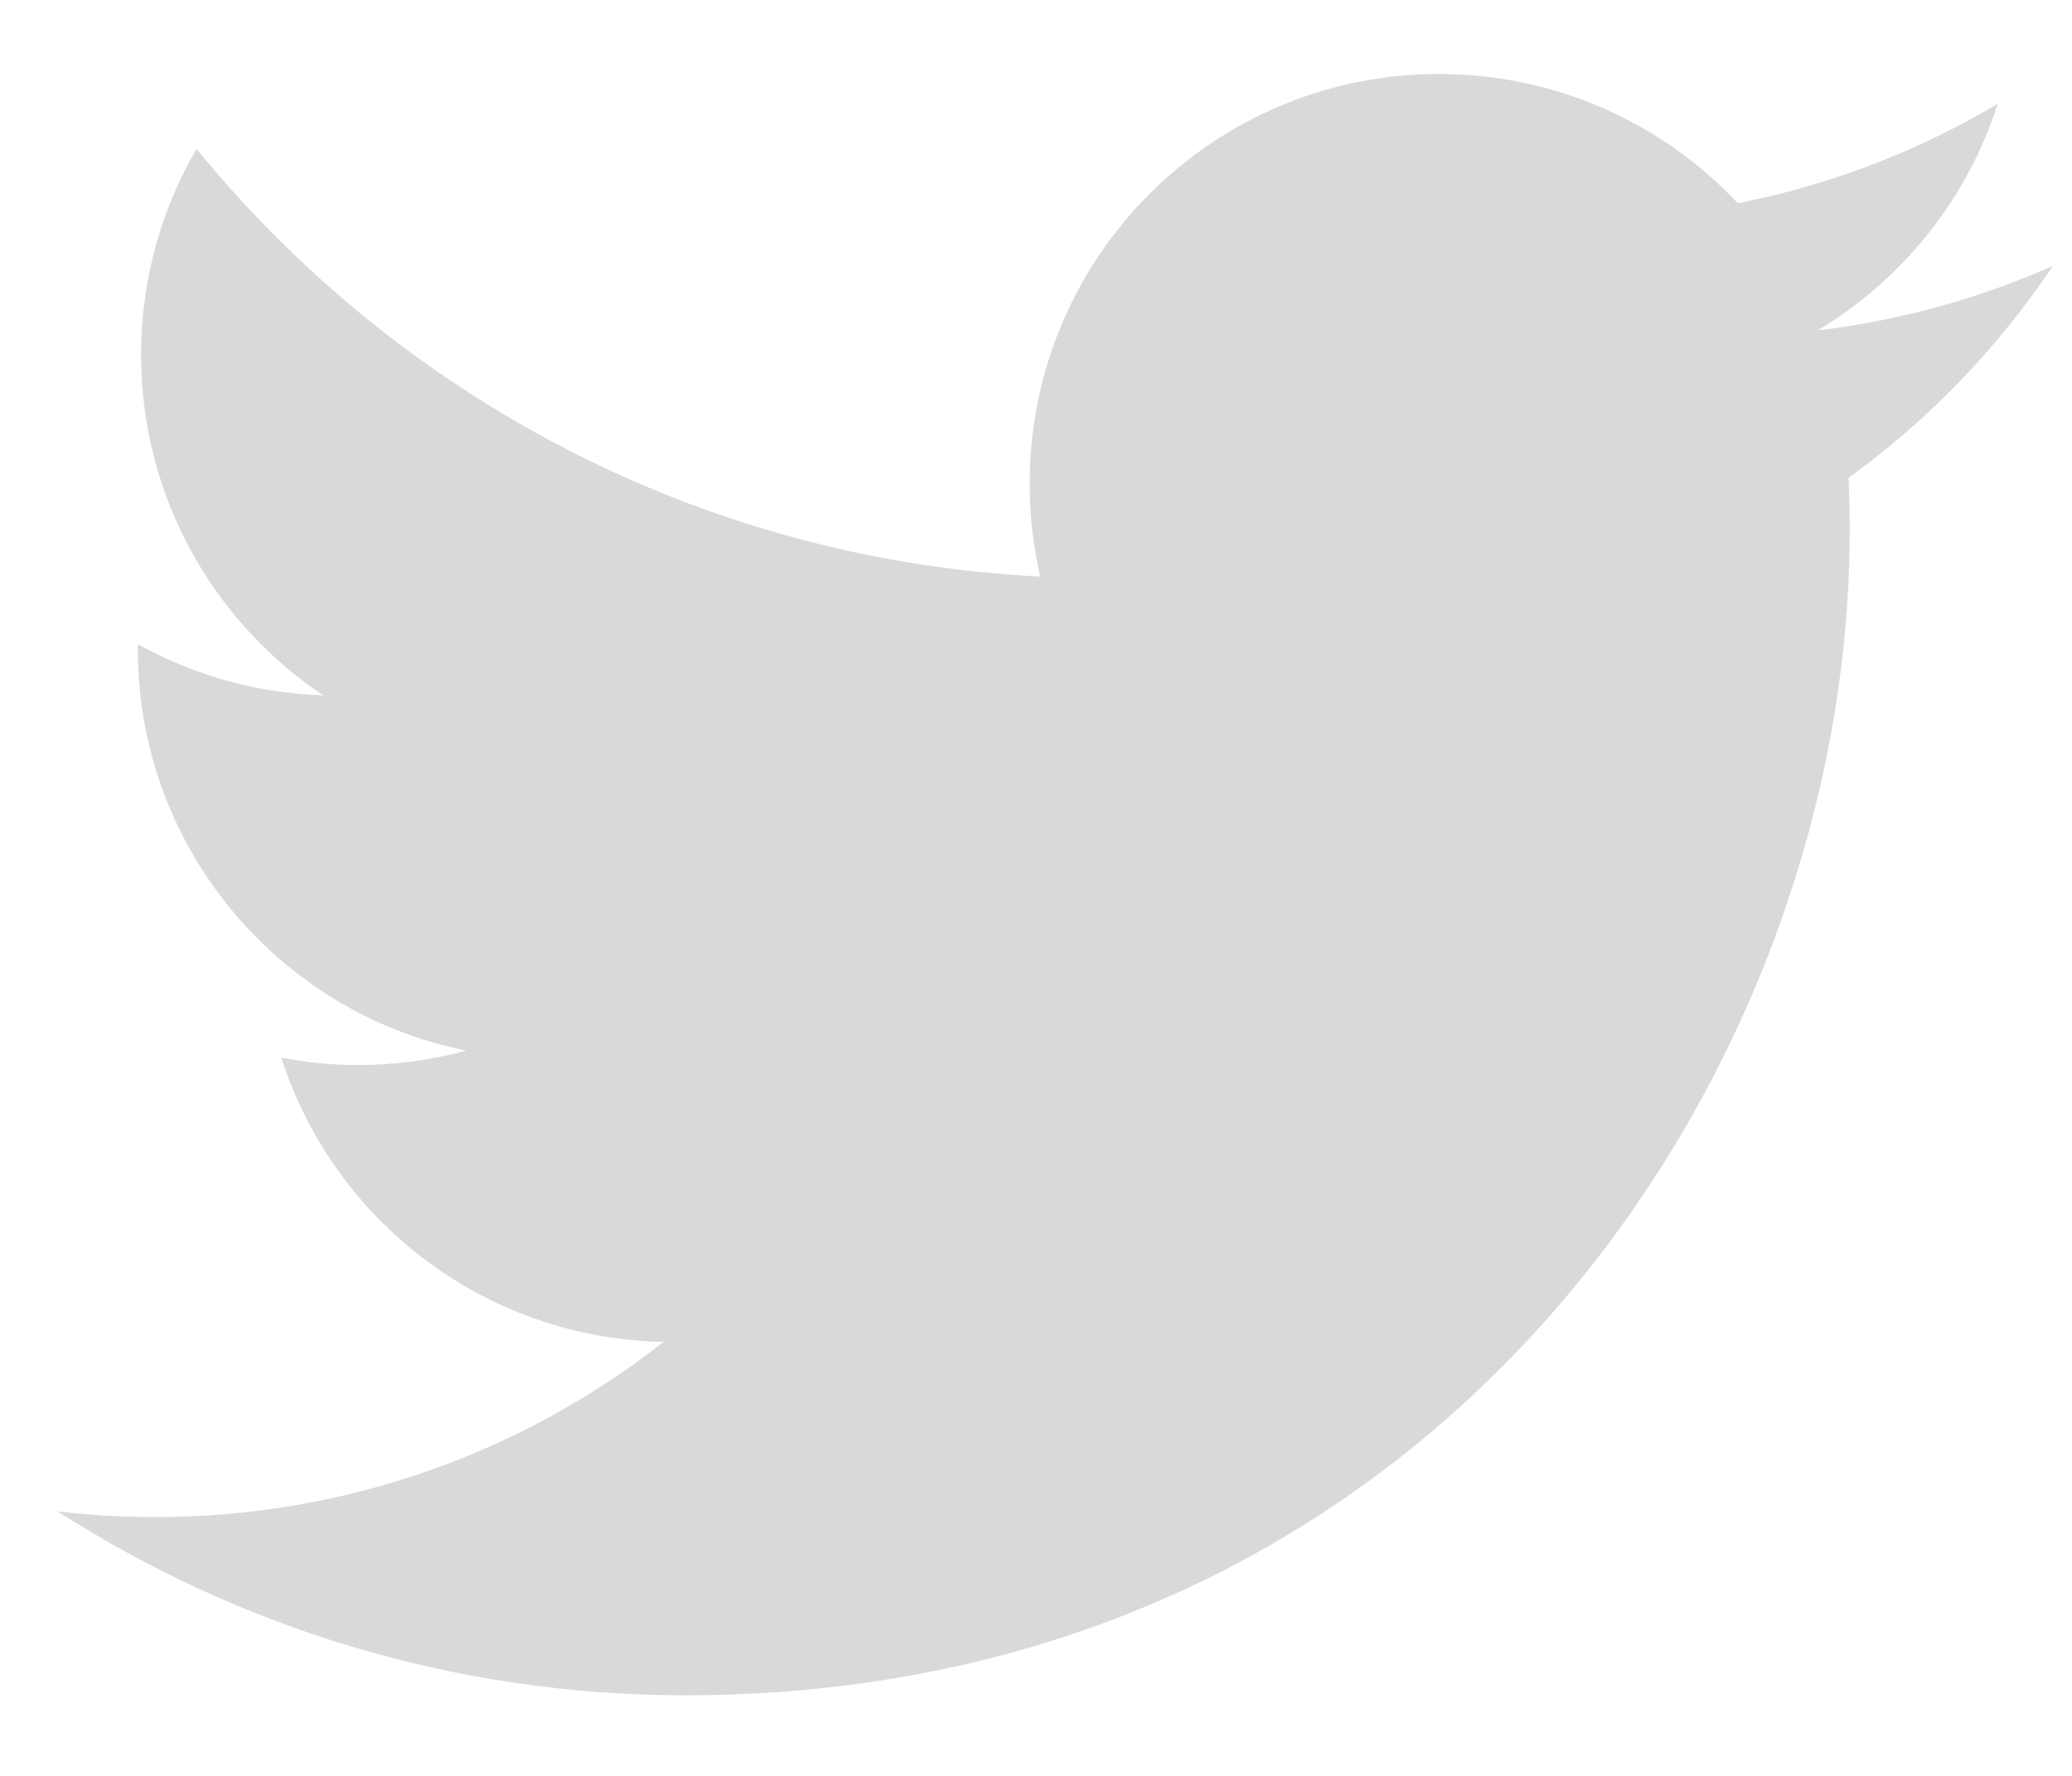
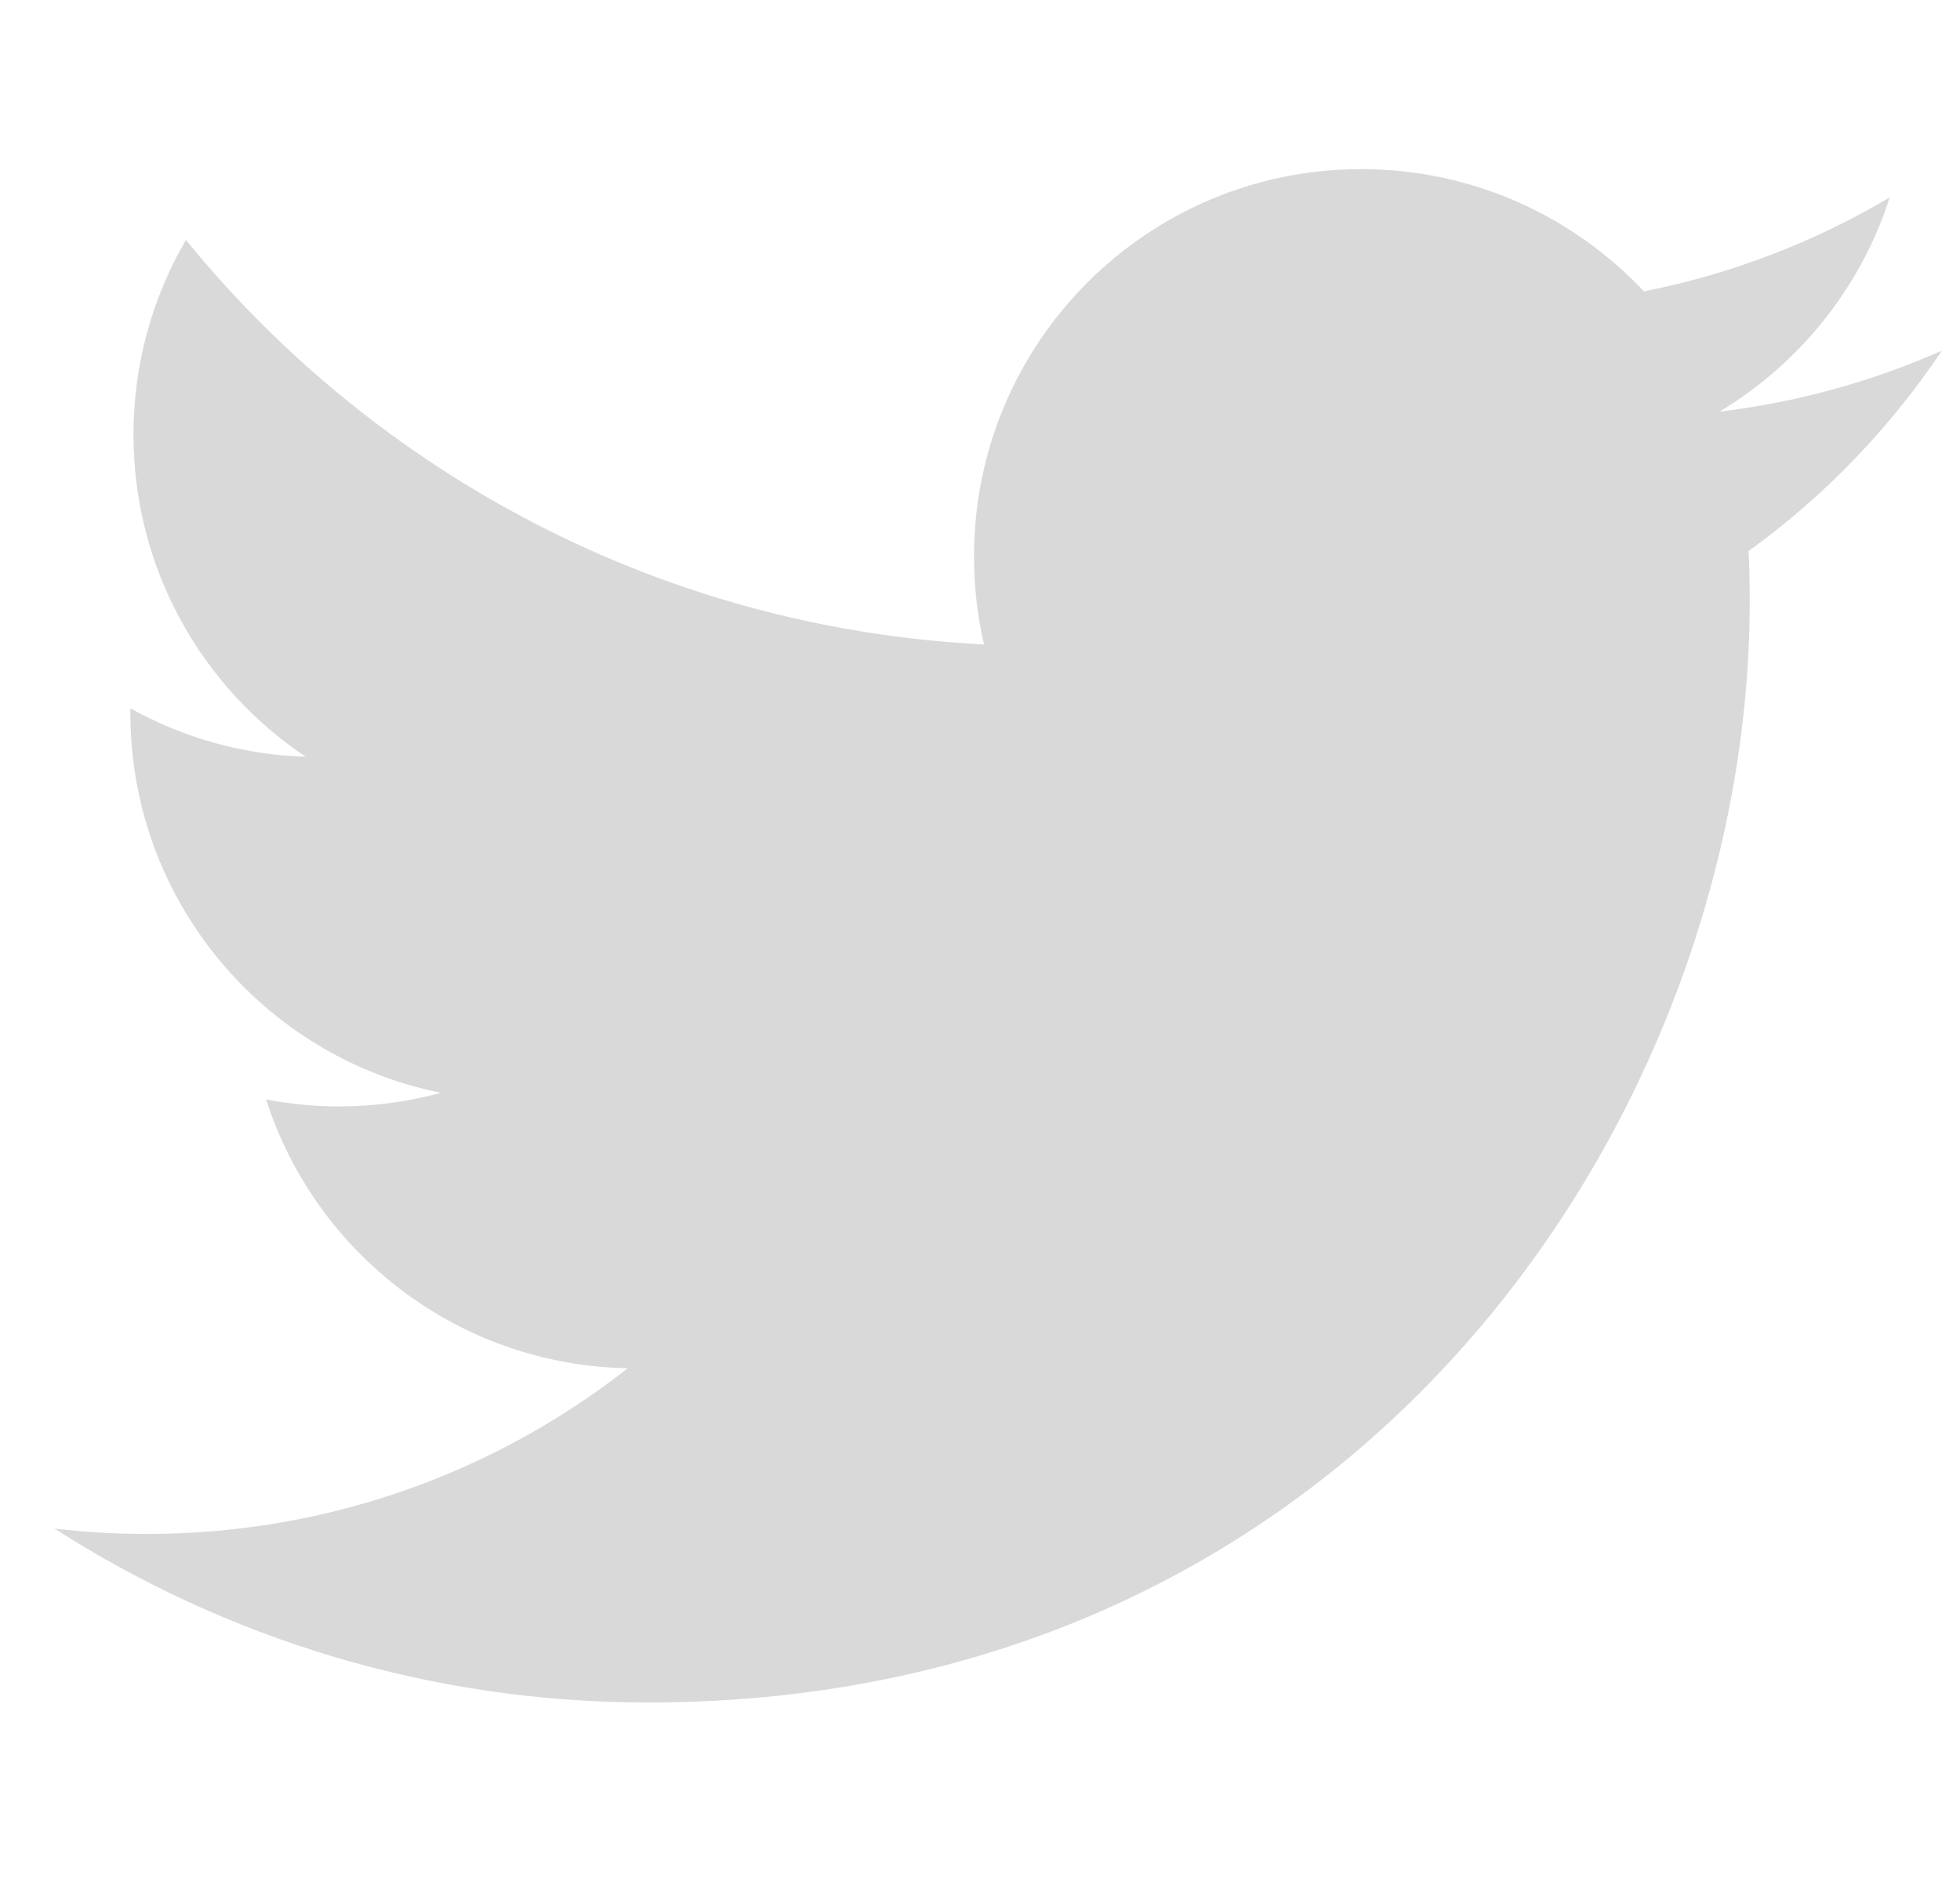
- <svg xmlns="http://www.w3.org/2000/svg" width="21px" height="18px" viewBox="0 0 21 18" version="1.1">
+ <svg xmlns="http://www.w3.org/2000/svg" width="24px" height="23px" viewBox="0 0 21 18" version="1.1">
  <defs />
  <g id="Page-1" stroke="none" stroke-width="1" fill="none" fill-rule="evenodd">
    <g id="TWITTER-PROFILE-2018" transform="translate(-695, -14)" fill="#D9D9D9">
      <g id="Header">
        <path d="M695.584,29.319 C695.909,29.358 696.239,29.377 696.574,29.377 C698.518,29.377 700.307,28.714 701.726,27.601 C699.911,27.568 698.379,26.369 697.851,24.72 C698.104,24.769 698.364,24.795 698.631,24.795 C699.01,24.795 699.376,24.744 699.725,24.649 C697.827,24.268 696.397,22.591 696.397,20.581 C696.397,20.564 696.397,20.547 696.397,20.529 C696.956,20.84 697.596,21.027 698.276,21.048 C697.163,20.304 696.43,19.034 696.43,17.595 C696.43,16.835 696.635,16.122 696.992,15.509 C699.038,18.019 702.095,19.671 705.543,19.844 C705.472,19.54 705.436,19.224 705.436,18.899 C705.436,16.607 707.293,14.75 709.584,14.75 C710.778,14.75 711.856,15.254 712.613,16.06 C713.557,15.874 714.445,15.529 715.247,15.053 C714.937,16.022 714.279,16.835 713.423,17.349 C714.262,17.248 715.062,17.025 715.806,16.695 C715.249,17.527 714.546,18.258 713.735,18.843 C713.743,19.021 713.747,19.2 713.747,19.38 C713.747,24.862 709.575,31.183 701.944,31.183 C699.601,31.183 697.42,30.496 695.584,29.319 Z" id="Logo-Twitter" />
      </g>
    </g>
  </g>
</svg>
